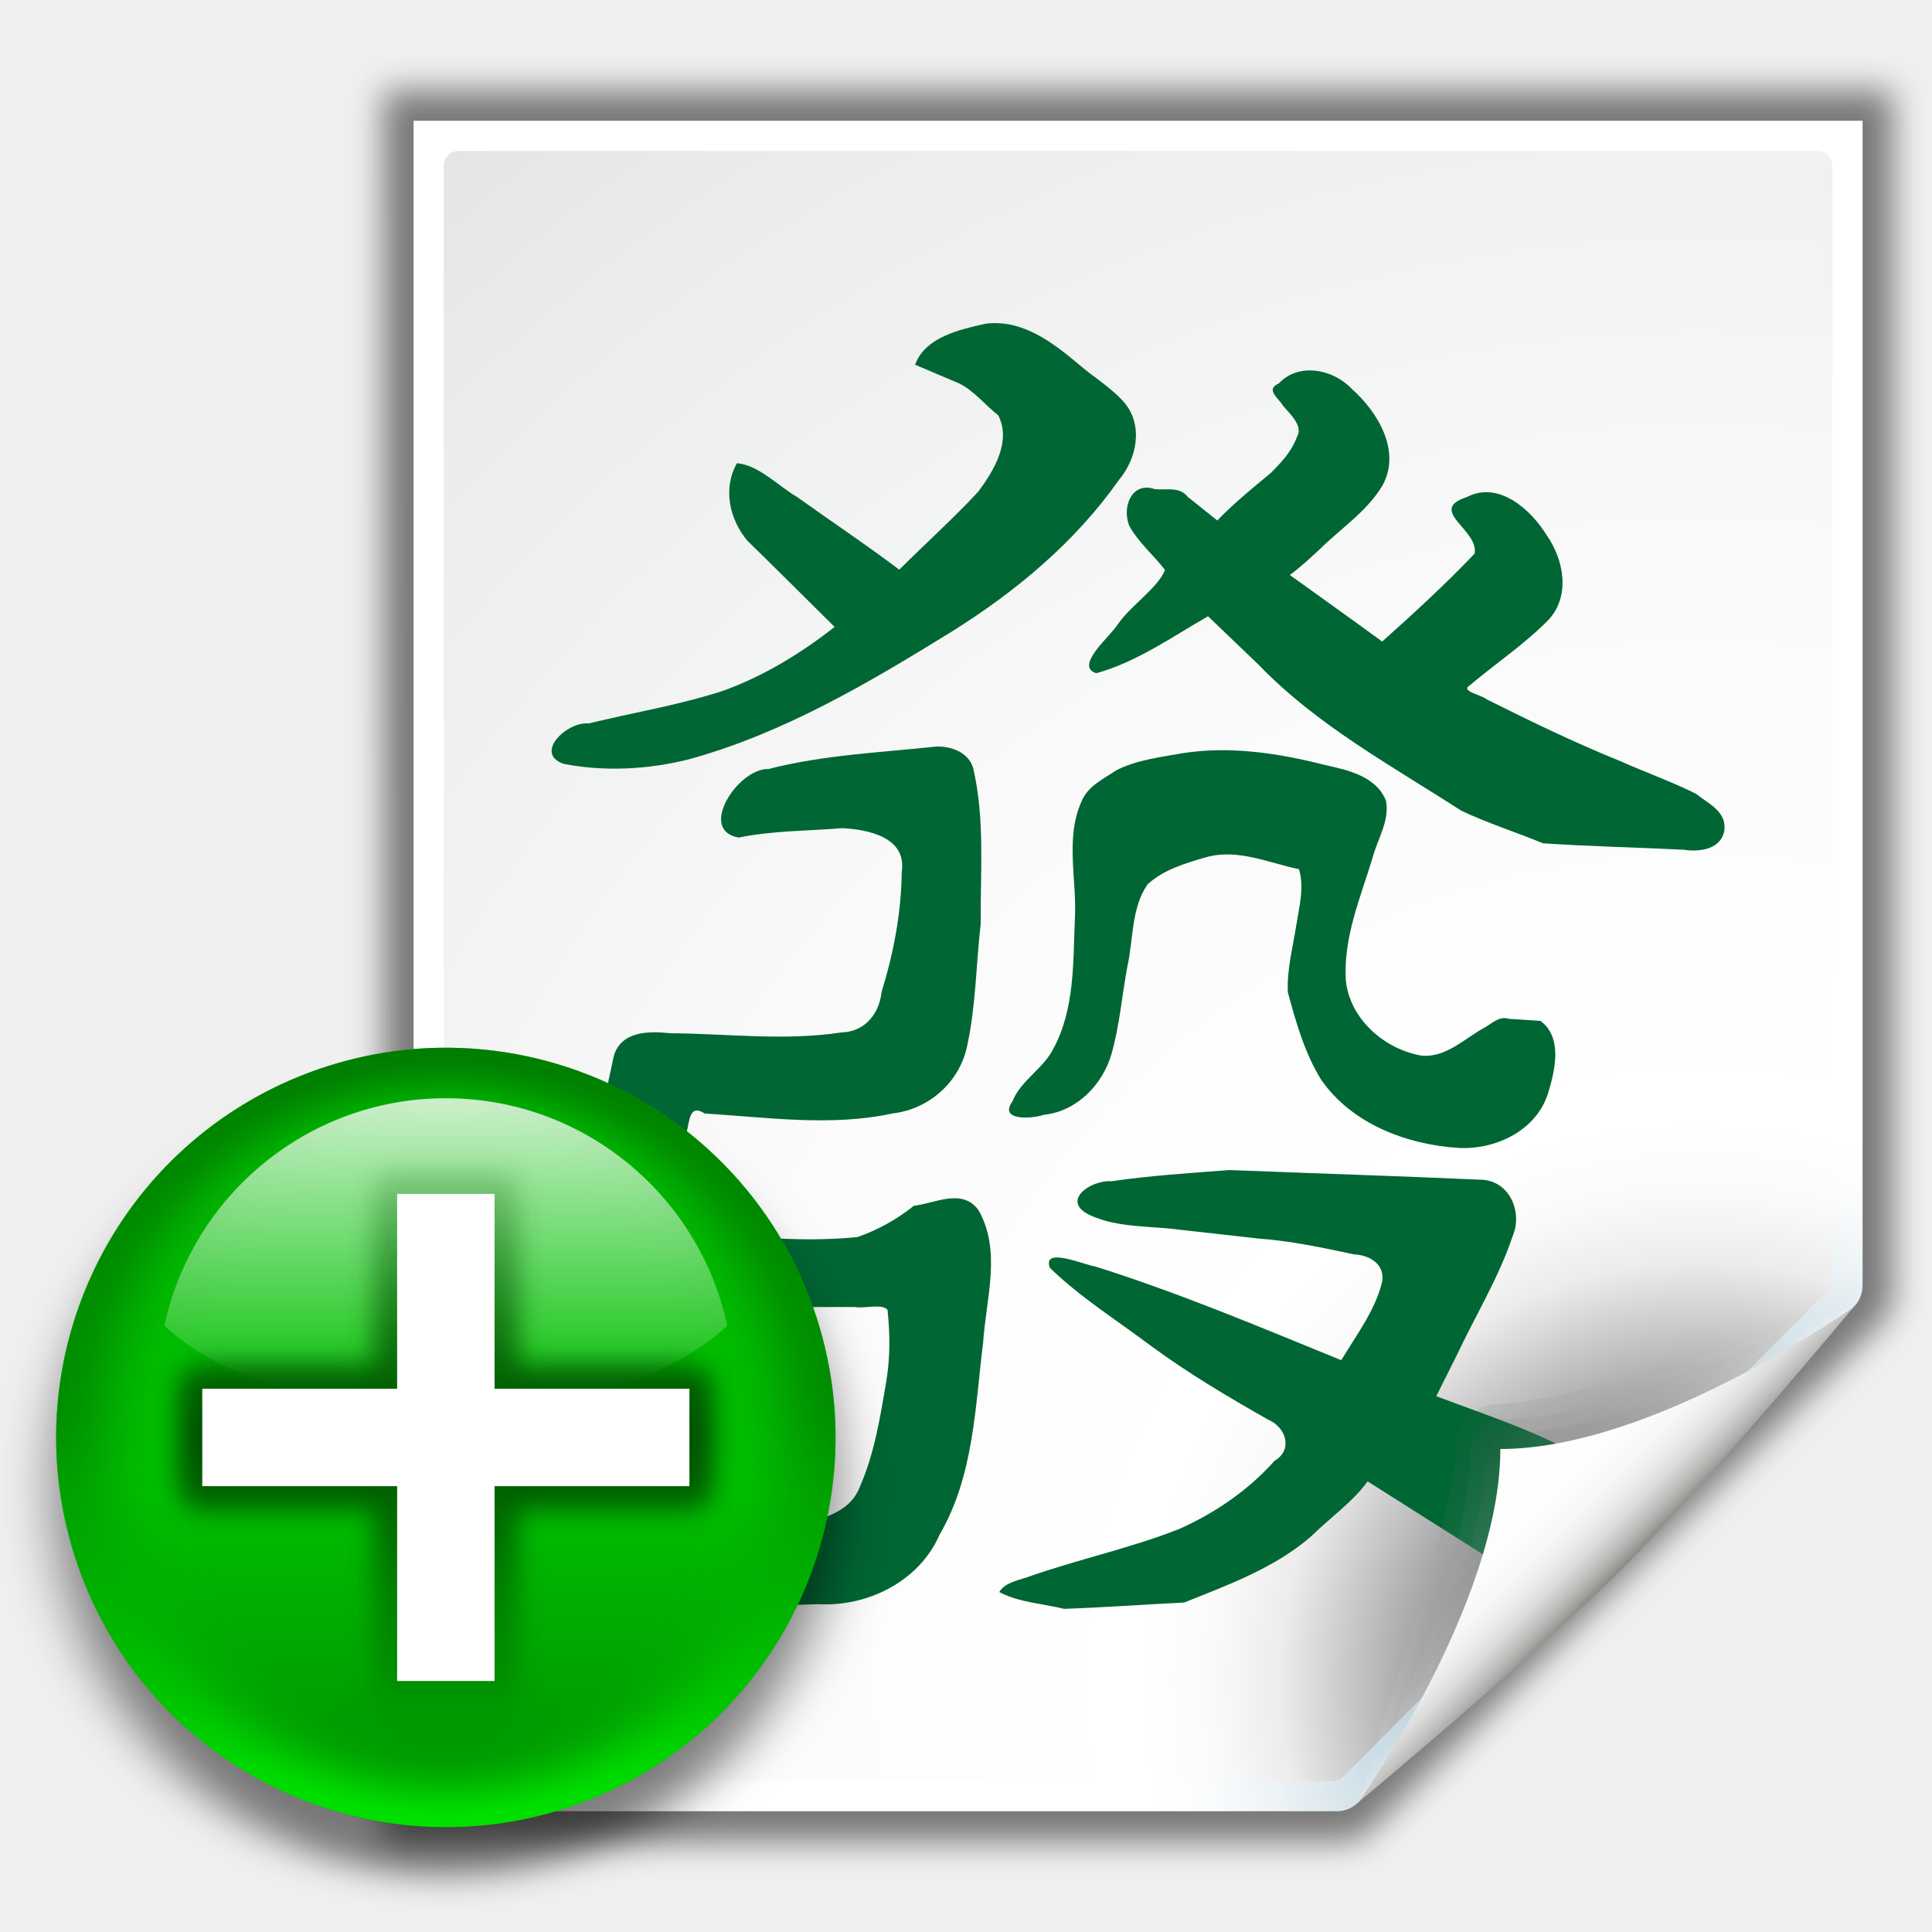
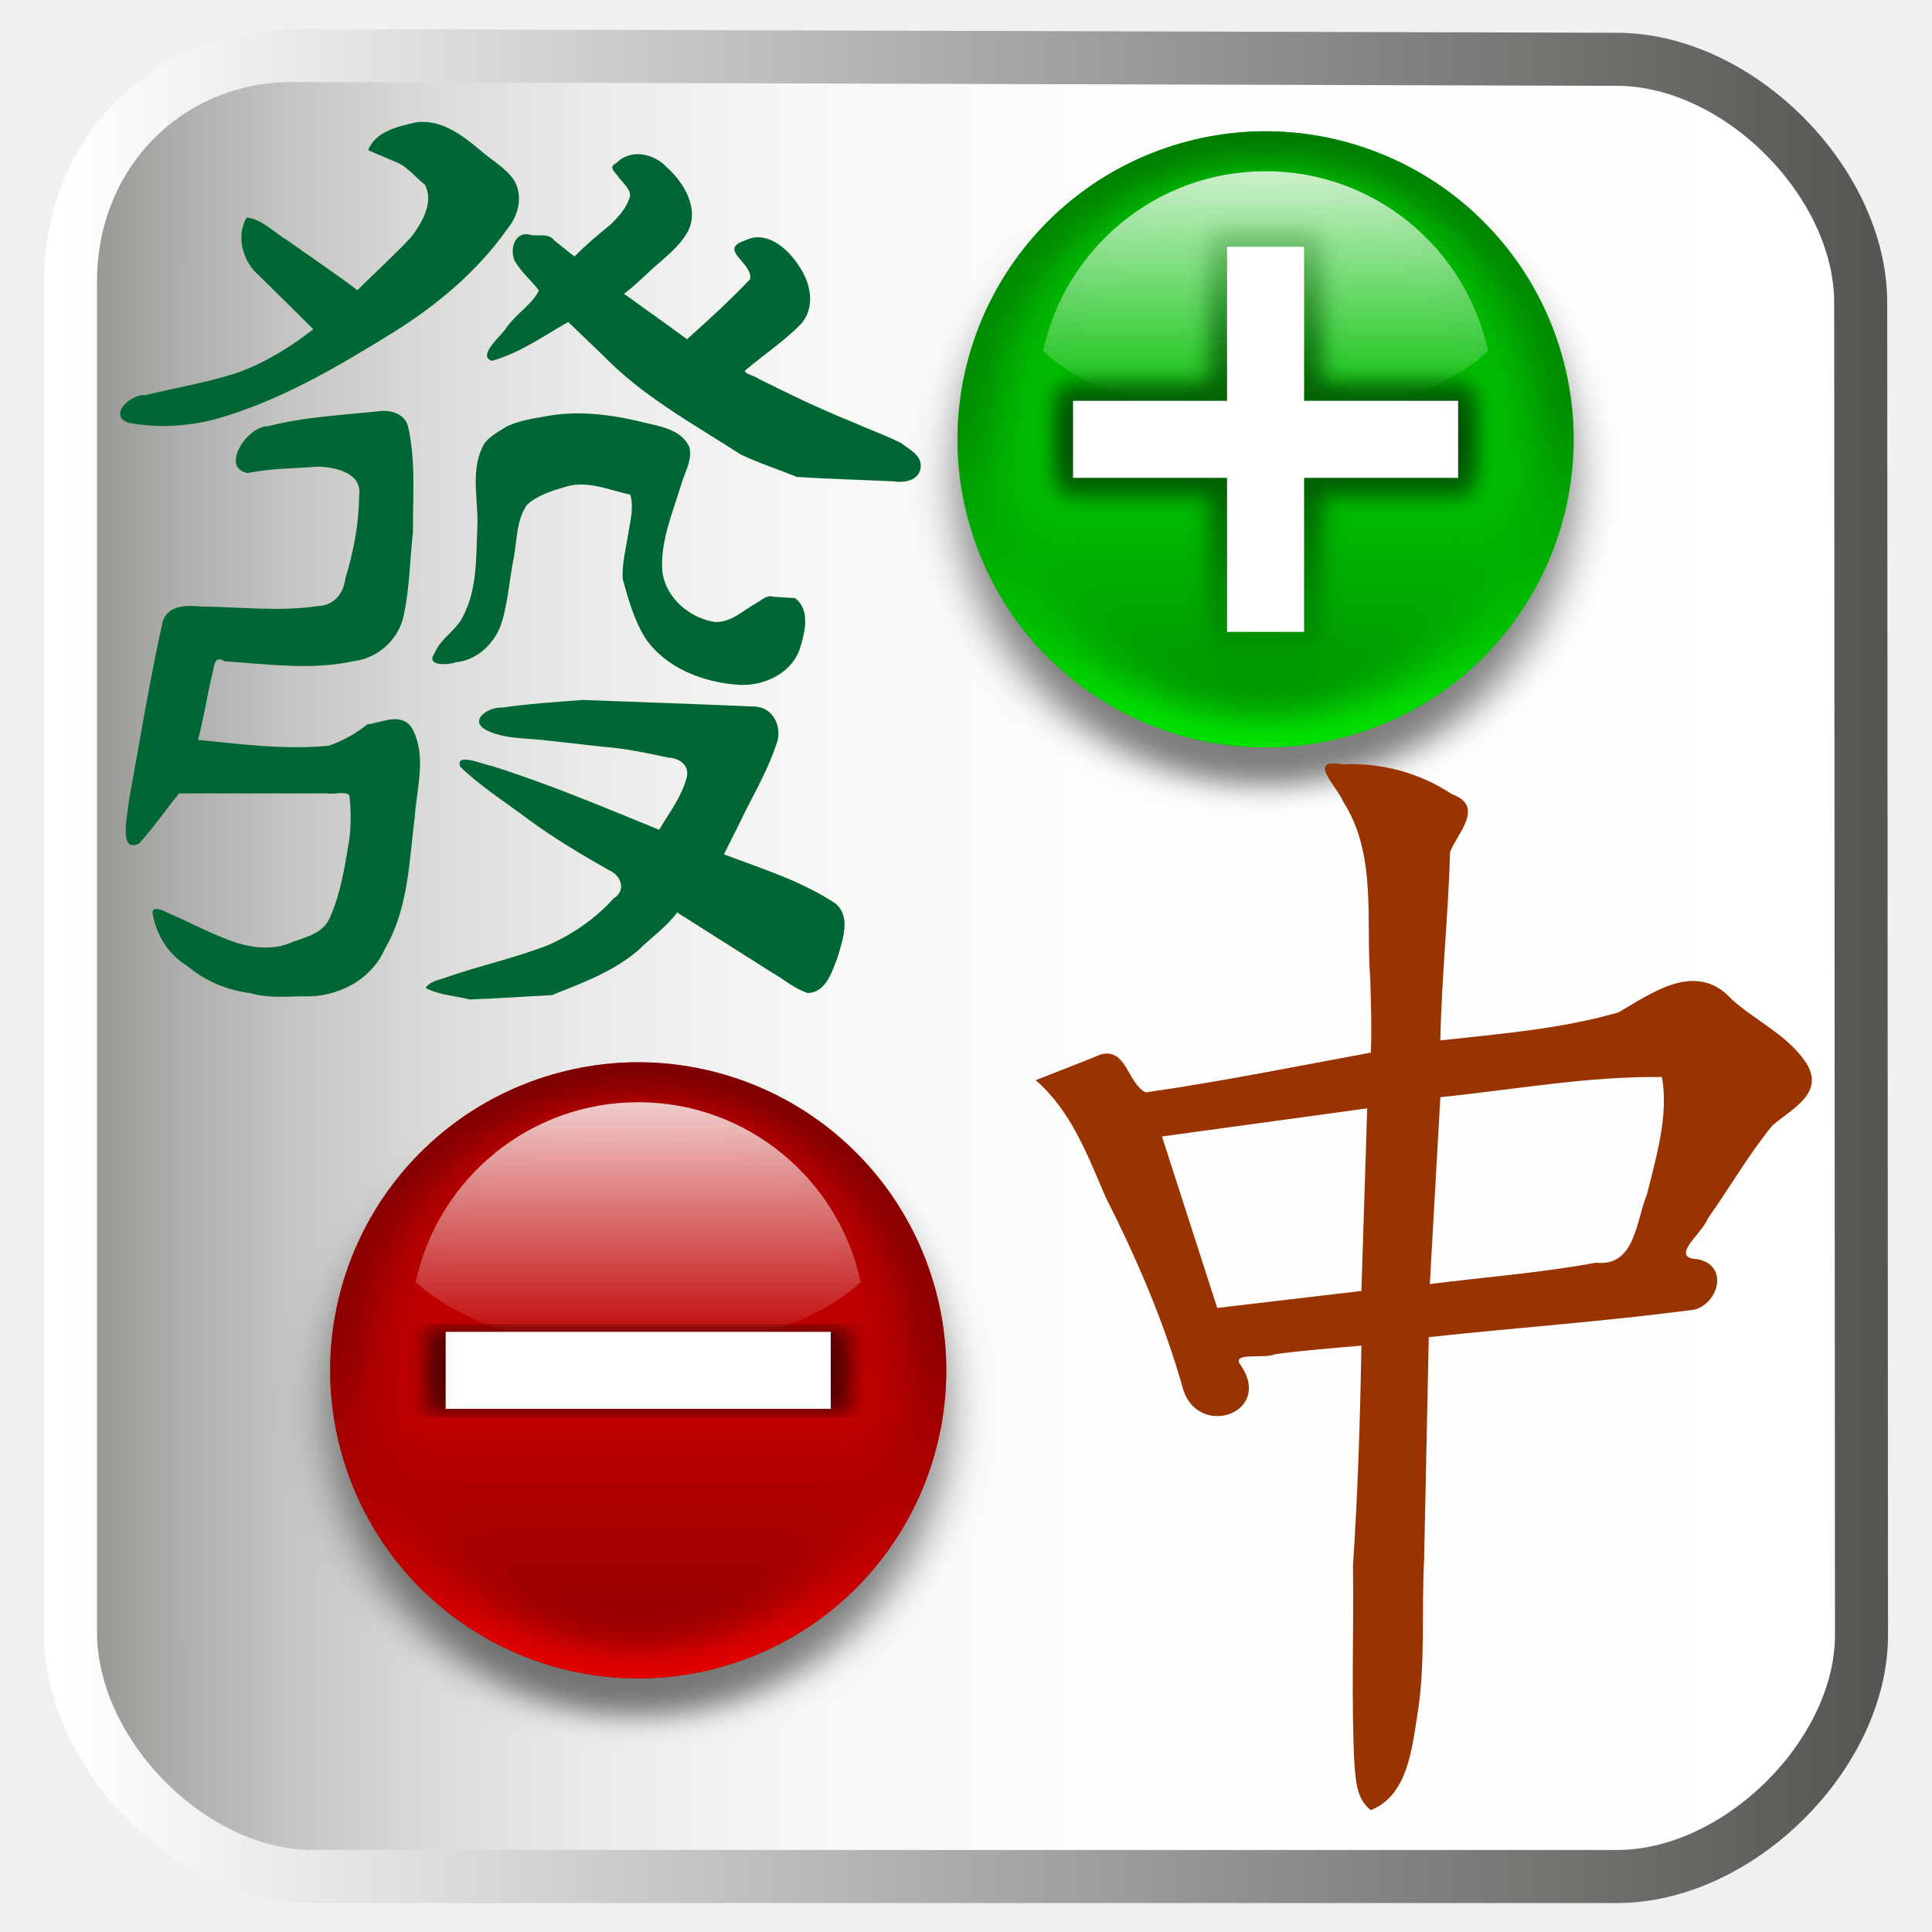
<svg xmlns="http://www.w3.org/2000/svg" xmlns:xlink="http://www.w3.org/1999/xlink" version="1.1" id="Layer_1" width="128" height="128" viewBox="0 0 128 128" overflow="visible" enable-background="new 0 0 128 128" xml:space="preserve">
  <defs id="defs105">
+     <radialGradient gradientUnits="userSpaceOnUse" r="139.559" cy="112.305" cx="102" id="radialGradient6542">
+       <stop id="stop6548" style="stop-color:#ececec;stop-opacity:0.75;" offset="0" />
+       <stop id="stop6550" style="stop-color:#fafafa;stop-opacity:0.75;" offset="0.236" />
+       <stop id="stop6552" style="stop-color:#ffffff;stop-opacity:0.75;" offset="0.272" />
+       <stop id="stop6554" style="stop-color:#fafafa;stop-opacity:0.75;" offset="0.531" />
+       <stop id="stop6556" style="stop-color:#ececec;stop-opacity:0.75;" offset="0.845" />
+       <stop id="stop6558" style="stop-color:#e1e2e3;stop-opacity:0.754;" offset="1" />
+     </radialGradient>
+     <radialGradient gradientUnits="userSpaceOnUse" r="139.559" cy="112.305" cx="102" id="radialGradient6504">
+       <stop id="stop6506" style="stop-color:#535557" offset="0" />
+       <stop id="stop6508" style="stop-color:#898A8C" offset="0.114" />
+       <stop id="stop6510" style="stop-color:#ECECEC" offset="0.203" />
+       <stop id="stop6512" style="stop-color:#FAFAFA" offset="0.236" />
+       <stop id="stop6514" style="stop-color:#FFFFFF" offset="0.272" />
+       <stop id="stop6516" style="stop-color:#FAFAFA" offset="0.531" />
+       <stop id="stop6518" style="stop-color:#EBECEC" offset="0.525" />
+       <stop id="stop6520" style="stop-color:#E1E2E3" offset="1" />
+     </radialGradient>
+     <linearGradient id="linearGradient4749" gradientUnits="userSpaceOnUse" x1="-84.002" y1="-383.997" x2="-12.003" y2="-383.997" gradientTransform="matrix(0,1,-1,0,-39.9985,140.0029)">
+       <stop offset="0" style="stop-color:#8c0000;stop-opacity:1;" id="stop4751" />
+       <stop offset="1" style="stop-color:#bf0000;stop-opacity:1;" id="stop4753" />
+     </linearGradient>
+     <linearGradient id="linearGradient4719" gradientUnits="userSpaceOnUse" x1="-84.002" y1="-383.997" x2="-12.003" y2="-383.997" gradientTransform="matrix(0,1,-1,0,-39.9985,140.0029)">
+       <stop offset="0" style="stop-color:#ffe500;stop-opacity:1;" id="stop4721" />
+       <stop offset="1" style="stop-color:#f5bf00;stop-opacity:0;" id="stop4723" />
+     </linearGradient>
+     <linearGradient id="linearGradient4713" gradientUnits="userSpaceOnUse" x1="-84.002" y1="-383.997" x2="-23.516" y2="-383.998" gradientTransform="matrix(0,1,-1,0,-39.9985,140.0029)">
+       <stop offset="0" style="stop-color:white;stop-opacity:1;" id="stop4715" />
+       <stop offset="1" style="stop-color:white;stop-opacity:0;" id="stop4717" />
+     </linearGradient>
+     <linearGradient id="linearGradient4707">
+       <stop style="stop-color:#ff0000;stop-opacity:1;" offset="0" id="stop4709" />
+       <stop style="stop-color:#650000;stop-opacity:1;" offset="1" id="stop4711" />
+     </linearGradient>
+     <linearGradient id="linearGradient4693">
+       <stop id="stop4695" offset="0" style="stop-color:#4d0000;stop-opacity:0;" />
+       <stop style="stop-color:#4d0000;stop-opacity:1;" offset="0.5" id="stop4697" />
+       <stop id="stop4699" offset="1" style="stop-color:#4d0000;stop-opacity:0;" />
+     </linearGradient>
    <filter id="filter5943">
      <feGaussianBlur stdDeviation="1.04" id="feGaussianBlur5945" />
    </filter>
    <linearGradient id="linearGradient6740">
      <stop style="stop-color:#004d00;stop-opacity:0;" offset="0" id="stop6742" />
      <stop id="stop6748" offset="0.5" style="stop-color:#004d00;stop-opacity:1;" />
      <stop style="stop-color:#004d00;stop-opacity:0;" offset="1" id="stop6744" />
    </linearGradient>
    <linearGradient gradientTransform="matrix(0,1,-1,0,-39.9985,140.0029)" y2="-383.998" x2="-23.516" y1="-383.997" x1="-84.002" gradientUnits="userSpaceOnUse" id="linearGradient3711">
      <stop id="stop3713" style="stop-color:white;stop-opacity:1;" offset="0" />
      <stop id="stop3715" style="stop-color:white;stop-opacity:0;" offset="1" />
    </linearGradient>
    <filter id="filter7317">
      <feGaussianBlur stdDeviation="2.881" id="feGaussianBlur7319" />
    </filter>
    <clipPath clipPathUnits="userSpaceOnUse" id="clipPath5163">
      <circle style="fill:url(#linearGradient5167);fill-opacity:1" r="36" rx="8.001" cx="343.999" cy="92" ry="8.001" id="circle5165" />
    </clipPath>
    <linearGradient id="linearGradient4296">
      <stop id="stop4298" offset="0" style="stop-color:#00ff00;stop-opacity:1" />
      <stop id="stop4300" offset="1" style="stop-color:#006500;stop-opacity:1" />
    </linearGradient>
    <linearGradient xlink:href="#linearGradient4296" id="linearGradient4272" gradientUnits="userSpaceOnUse" x1="328.124" y1="120.812" x2="336.981" y2="87.759" />
    <linearGradient gradientTransform="matrix(0,1,-1,0,-39.9985,140.0029)" y2="-383.997" x2="-12.003" y1="-383.997" x1="-84.002" gradientUnits="userSpaceOnUse" id="linearGradient4770">
      <stop id="stop4772" style="stop-color:#e5ff00;stop-opacity:1" offset="0" />
      <stop id="stop4774" style="stop-color:#bff500;stop-opacity:0;" offset="1" />
    </linearGradient>
    <linearGradient gradientTransform="matrix(0,1,-1,0,-39.9985,140.0029)" y2="-383.997" x2="-12.003" y1="-383.997" x1="-84.002" gradientUnits="userSpaceOnUse" id="linearGradient5958">
      <stop id="stop5960" style="stop-color:#008c00;stop-opacity:1" offset="0" />
      <stop id="stop5962" style="stop-color:#00bf00;stop-opacity:1" offset="1" />
    </linearGradient>
    <filter id="filter4292">
      <feGaussianBlur stdDeviation="2.16" id="feGaussianBlur4294" />
    </filter>
    <linearGradient y2="0" x2="28" y1="57.5" x1="28" gradientUnits="userSpaceOnUse" id="linearGradient18668">
      <stop id="stop18670" style="stop-color:#fffccf;stop-opacity:1;" offset="0" />
      <stop id="stop18672" style="stop-color:white;stop-opacity:0;" offset="1" />
    </linearGradient>
    <linearGradient id="XMLID_2_" gradientUnits="userSpaceOnUse" x1="28" y1="57.5" x2="28" y2="0">
      <stop offset="0" style="stop-color:#FFEA00" id="stop12" />
      <stop offset="1" style="stop-color:#FFCC00" id="stop14" />
    </linearGradient>
    <linearGradient xlink:href="#XMLID_2_" id="linearGradient2299" gradientUnits="userSpaceOnUse" x1="28" y1="57.5" x2="28" y2="0" />
    <radialGradient xlink:href="#linearGradient18668" id="radialGradient3239" gradientUnits="userSpaceOnUse" gradientTransform="matrix(1,0,0,1.29161,-4,-19.57938)" cx="30.01" cy="34.75" fx="30.01" fy="34.75" r="20.781" />
-     <filter id="filter3241">
-       <feGaussianBlur stdDeviation="1.039" id="feGaussianBlur3243" />
-     </filter>
-     <linearGradient xlink:href="#linearGradient5958" id="linearGradient3322" gradientUnits="userSpaceOnUse" gradientTransform="matrix(0,1,-1,0,-39.9985,140.0029)" x1="-86.12" y1="-381.099" x2="-56.358" y2="-373.124" />
-     <radialGradient xlink:href="#linearGradient4770" id="radialGradient3324" gradientUnits="userSpaceOnUse" cx="343.999" cy="92" fx="343.999" fy="92" r="36" />
    <linearGradient xlink:href="#linearGradient4296" id="linearGradient3326" gradientUnits="userSpaceOnUse" x1="328.124" y1="120.812" x2="336.981" y2="87.759" />
-     <linearGradient xlink:href="#linearGradient3711" id="linearGradient3328" gradientUnits="userSpaceOnUse" gradientTransform="matrix(0,0.7388168,-0.7388168,0,-1.522665,63.25568)" x1="-80.003" y1="-131.931" x2="-45.097" y2="-131.931" />
-     <linearGradient xlink:href="#linearGradient6740" id="linearGradient3330" gradientUnits="userSpaceOnUse" gradientTransform="translate(20.00004,-56)" x1="102" y1="118" x2="102" y2="65.933" />
    <radialGradient xlink:href="#XMLID_7_" id="radialGradient3368" gradientUnits="userSpaceOnUse" gradientTransform="translate(2.4e-6,0)" cx="102" cy="112.305" r="139.559" />
    <radialGradient xlink:href="#XMLID_8_" id="radialGradient3370" gradientUnits="userSpaceOnUse" gradientTransform="matrix(0.9787234,0,0,0.9818182,1.361705,1.163636)" cx="102" cy="112.305" r="139.559" />
    <linearGradient xlink:href="#XMLID_9_" id="linearGradient3372" gradientUnits="userSpaceOnUse" x1="94.344" y1="102.345" x2="86.536" y2="94.537" />
    <linearGradient xlink:href="#XMLID_10_" id="linearGradient3374" gradientUnits="userSpaceOnUse" x1="95" y1="103" x2="86.587" y2="94.587" />
    <linearGradient xlink:href="#XMLID_11_" id="linearGradient3376" gradientUnits="userSpaceOnUse" x1="95" y1="103" x2="87.293" y2="95.293" />
    <linearGradient xlink:href="#XMLID_12_" id="linearGradient3378" gradientUnits="userSpaceOnUse" x1="96" y1="104" x2="88" y2="96" />
    <radialGradient xlink:href="#XMLID_7_" id="radialGradient8018" gradientUnits="userSpaceOnUse" gradientTransform="translate(2.4e-6,0)" cx="102" cy="112.305" r="139.559" />
    <radialGradient xlink:href="#XMLID_8_" id="radialGradient8020" gradientUnits="userSpaceOnUse" gradientTransform="matrix(0.9787234,0,0,0.9818182,1.361705,1.163636)" cx="102" cy="112.305" r="139.559" />
    <linearGradient xlink:href="#XMLID_9_" id="linearGradient8022" gradientUnits="userSpaceOnUse" x1="94.344" y1="102.345" x2="86.536" y2="94.537" />
    <linearGradient xlink:href="#XMLID_10_" id="linearGradient8024" gradientUnits="userSpaceOnUse" x1="95" y1="103" x2="86.587" y2="94.587" />
    <linearGradient xlink:href="#XMLID_11_" id="linearGradient8026" gradientUnits="userSpaceOnUse" x1="95" y1="103" x2="87.293" y2="95.293" />
    <linearGradient xlink:href="#XMLID_12_" id="linearGradient8028" gradientUnits="userSpaceOnUse" x1="96" y1="104" x2="88" y2="96" />
    <radialGradient xlink:href="#XMLID_8_" id="radialGradient8036" gradientUnits="userSpaceOnUse" gradientTransform="matrix(0.9787234,0,0,0.9818182,1.361702,1.163741)" cx="102" cy="112.305" r="139.559" />
    <radialGradient xlink:href="#XMLID_7_" id="radialGradient8039" gradientUnits="userSpaceOnUse" gradientTransform="translate(0,1.047e-4)" cx="102" cy="112.305" r="139.559" />
-     <radialGradient xlink:href="#XMLID_7_" id="radialGradient8060" gradientUnits="userSpaceOnUse" gradientTransform="translate(0,1.047e-4)" cx="102" cy="112.305" r="139.559" />
-     <radialGradient xlink:href="#XMLID_8_" id="radialGradient8062" gradientUnits="userSpaceOnUse" gradientTransform="matrix(0.9787234,0,0,0.9818182,1.361702,1.163741)" cx="102" cy="112.305" r="139.559" />
-     <linearGradient xlink:href="#XMLID_9_" id="linearGradient8064" gradientUnits="userSpaceOnUse" x1="94.344" y1="102.345" x2="86.536" y2="94.537" />
-     <linearGradient xlink:href="#XMLID_10_" id="linearGradient8066" gradientUnits="userSpaceOnUse" x1="95" y1="103" x2="86.587" y2="94.587" />
-     <linearGradient xlink:href="#XMLID_11_" id="linearGradient8068" gradientUnits="userSpaceOnUse" x1="95" y1="103" x2="87.293" y2="95.293" />
-     <linearGradient xlink:href="#XMLID_12_" id="linearGradient8070" gradientUnits="userSpaceOnUse" x1="96" y1="104" x2="88" y2="96" />
+     <linearGradient xlink:href="#linearGradient4296" id="linearGradient3764" gradientUnits="userSpaceOnUse" x1="328.124" y1="120.812" x2="336.981" y2="87.759" />
+     <linearGradient id="linearGradient6740-8">
+       <stop style="stop-color:#004d00;stop-opacity:0;" offset="0" id="stop6742-7" />
+       <stop id="stop6748-5" offset="0.5" style="stop-color:#004d00;stop-opacity:1;" />
+       <stop style="stop-color:#004d00;stop-opacity:0;" offset="1" id="stop6744-1" />
+     </linearGradient>
+     <filter color-interpolation-filters="sRGB" id="filter5943-9">
+       <feGaussianBlur stdDeviation="1.04" id="feGaussianBlur5945-3" />
+     </filter>
+     <linearGradient gradientTransform="matrix(0,1,-1,0,-39.9985,140.0029)" y2="-383.998" x2="-23.516" y1="-383.997" x1="-84.002" gradientUnits="userSpaceOnUse" id="linearGradient3711-1">
+       <stop id="stop3713-3" style="stop-color:white;stop-opacity:1;" offset="0" />
+       <stop id="stop3715-2" style="stop-color:white;stop-opacity:0;" offset="1" />
+     </linearGradient>
+     <linearGradient xlink:href="#linearGradient4707" id="linearGradient3764-0" gradientUnits="userSpaceOnUse" x1="328.124" y1="120.812" x2="336.981" y2="87.759" />
+     <linearGradient id="linearGradient4296-5">
+       <stop id="stop4298-7" offset="0" style="stop-color:#00ff00;stop-opacity:1" />
+       <stop id="stop4300-2" offset="1" style="stop-color:#006500;stop-opacity:1" />
+     </linearGradient>
+     <clipPath clipPathUnits="userSpaceOnUse" id="clipPath5163-7">
+       <circle style="fill:url(#linearGradient5167);fill-opacity:1" r="36" rx="8.001" cx="343.999" cy="92" ry="8.001" id="circle5165-8" />
+     </clipPath>
+     <filter color-interpolation-filters="sRGB" id="filter7317-4">
+       <feGaussianBlur stdDeviation="2.881" id="feGaussianBlur7319-5" />
+     </filter>
+     <linearGradient gradientTransform="matrix(0,1,-1,0,-39.9985,140.0029)" y2="-383.997" x2="-12.003" y1="-383.997" x1="-84.002" gradientUnits="userSpaceOnUse" id="linearGradient4770-4">
+       <stop id="stop4772-4" style="stop-color:#e5ff00;stop-opacity:1" offset="0" />
+       <stop id="stop4774-4" style="stop-color:#bff500;stop-opacity:0;" offset="1" />
+     </linearGradient>
+     <linearGradient xlink:href="#linearGradient5958-8" id="linearGradient3760-2" gradientUnits="userSpaceOnUse" gradientTransform="matrix(0,1,-1,0,-39.9985,140.0029)" x1="-86.12" y1="-381.099" x2="-56.358" y2="-373.124" />
+     <linearGradient gradientTransform="matrix(0,1,-1,0,-39.9985,140.0029)" y2="-383.997" x2="-12.003" y1="-383.997" x1="-84.002" gradientUnits="userSpaceOnUse" id="linearGradient5958-8">
+       <stop id="stop5960-5" style="stop-color:#008c00;stop-opacity:1" offset="0" />
+       <stop id="stop5962-8" style="stop-color:#00bf00;stop-opacity:1" offset="1" />
+     </linearGradient>
+     <linearGradient xlink:href="#linearGradient4707" id="linearGradient4735" gradientUnits="userSpaceOnUse" x1="328.124" y1="120.812" x2="336.981" y2="87.759" />
+     <linearGradient xlink:href="#linearGradient4707" id="linearGradient4745" gradientUnits="userSpaceOnUse" x1="328.124" y1="120.812" x2="336.981" y2="87.759" />
+     <linearGradient xlink:href="#linearGradient4707" id="linearGradient4768" gradientUnits="userSpaceOnUse" x1="328.124" y1="120.812" x2="336.981" y2="87.759" />
+     <linearGradient xlink:href="#linearGradient4296" id="linearGradient4789" gradientUnits="userSpaceOnUse" x1="328.124" y1="120.812" x2="336.981" y2="87.759" />
+     <filter color-interpolation-filters="sRGB" id="filter4292-7">
+       <feGaussianBlur stdDeviation="2.16" id="feGaussianBlur4294-6" />
+     </filter>
+     <linearGradient xlink:href="#linearGradient4296" id="linearGradient4843" gradientUnits="userSpaceOnUse" x1="328.124" y1="120.812" x2="336.981" y2="87.759" />
+     <linearGradient xlink:href="#linearGradient4707" id="linearGradient4864" gradientUnits="userSpaceOnUse" x1="328.124" y1="120.812" x2="336.981" y2="87.759" />
+     <linearGradient xlink:href="#linearGradient4296" id="linearGradient4906" gradientUnits="userSpaceOnUse" x1="328.124" y1="120.812" x2="336.981" y2="87.759" />
+     <linearGradient xlink:href="#linearGradient4707" id="linearGradient4916" gradientUnits="userSpaceOnUse" x1="328.124" y1="120.812" x2="336.981" y2="87.759" />
+     <linearGradient xlink:href="#linearGradient4707" id="linearGradient4976" gradientUnits="userSpaceOnUse" x1="328.124" y1="120.812" x2="336.981" y2="87.759" />
+     <linearGradient xlink:href="#linearGradient4296" id="linearGradient4986" gradientUnits="userSpaceOnUse" x1="328.124" y1="120.812" x2="336.981" y2="87.759" />
+     <linearGradient xlink:href="#linearGradient5958" id="linearGradient5024" gradientUnits="userSpaceOnUse" gradientTransform="matrix(0,1,-1,0,-39.9985,140.0029)" x1="-86.12" y1="-381.099" x2="-56.358" y2="-373.124" />
+     <radialGradient xlink:href="#linearGradient4770" id="radialGradient5026" gradientUnits="userSpaceOnUse" cx="343.999" cy="92" fx="343.999" fy="92" r="36" />
+     <linearGradient xlink:href="#linearGradient4296" id="linearGradient5028" gradientUnits="userSpaceOnUse" x1="328.124" y1="120.812" x2="336.981" y2="87.759" />
+     <linearGradient xlink:href="#linearGradient3711" id="linearGradient5030" gradientUnits="userSpaceOnUse" gradientTransform="matrix(0,0.5961151,-0.5961151,0,-14.68624,85.99126)" x1="-80.003" y1="-131.931" x2="-45.097" y2="-131.931" />
+     <linearGradient xlink:href="#linearGradient6740" id="linearGradient5032" gradientUnits="userSpaceOnUse" gradientTransform="translate(20.00004,-56)" x1="102" y1="118" x2="102" y2="65.933" />
+     <linearGradient xlink:href="#linearGradient4749" id="linearGradient5034" gradientUnits="userSpaceOnUse" gradientTransform="matrix(0,1,-1,0,-39.9985,140.0029)" x1="-86.12" y1="-381.099" x2="-56.358" y2="-373.124" />
+     <radialGradient xlink:href="#linearGradient4719" id="radialGradient5036" gradientUnits="userSpaceOnUse" cx="343.999" cy="92" fx="343.999" fy="92" r="36" />
+     <linearGradient xlink:href="#linearGradient4707" id="linearGradient5038" gradientUnits="userSpaceOnUse" x1="328.124" y1="120.812" x2="336.981" y2="87.759" />
+     <linearGradient xlink:href="#linearGradient4713" id="linearGradient5040" gradientUnits="userSpaceOnUse" gradientTransform="matrix(0,0.5961151,-0.5961151,0,-14.68628,89.21868)" x1="-80.003" y1="-131.931" x2="-45.097" y2="-131.931" />
+     <linearGradient xlink:href="#linearGradient4693" id="linearGradient5042" gradientUnits="userSpaceOnUse" gradientTransform="translate(20.00004,-56)" x1="102" y1="118" x2="102" y2="65.933" />
+     <linearGradient xlink:href="#XMLID_9_" id="linearGradient6560" x1="4.755" y1="64" x2="123.245" y2="64" gradientUnits="userSpaceOnUse" gradientTransform="matrix(1.00812,0,0,1.00812,-0.5196422,-0.5196339)" />
+     <linearGradient xlink:href="#XMLID_12_" id="linearGradient6562" x1="2.913" y1="64" x2="125.087" y2="64" gradientUnits="userSpaceOnUse" />
  </defs>
  <radialGradient id="XMLID_7_" cx="102" cy="112.305" r="139.559" gradientUnits="userSpaceOnUse">
    <stop offset="0" style="stop-color:#00537D" id="stop16" />
    <stop offset="0.015" style="stop-color:#186389" id="stop18" />
    <stop offset="0.056" style="stop-color:#558CA8" id="stop20" />
    <stop offset="0.096" style="stop-color:#89AFC3" id="stop22" />
    <stop offset="0.136" style="stop-color:#B3CCD8" id="stop24" />
    <stop offset="0.174" style="stop-color:#D4E2E9" id="stop26" />
    <stop offset="0.21" style="stop-color:#ECF2F5" id="stop28" />
    <stop offset="0.243" style="stop-color:#FAFCFD" id="stop30" />
    <stop offset="0.272" style="stop-color:#FFFFFF" id="stop32" />
  </radialGradient>
  <radialGradient id="XMLID_8_" cx="102" cy="112.305" r="139.559" gradientUnits="userSpaceOnUse">
    <stop offset="0" style="stop-color:#535557" id="stop37" />
    <stop offset="0.114" style="stop-color:#898A8C" id="stop41" />
    <stop offset="0.203" style="stop-color:#ECECEC" id="stop47" />
    <stop offset="0.236" style="stop-color:#FAFAFA" id="stop49" />
    <stop offset="0.272" style="stop-color:#FFFFFF" id="stop51" />
    <stop offset="0.531" style="stop-color:#FAFAFA" id="stop53" />
    <stop offset="0.845" style="stop-color:#EBECEC" id="stop55" />
    <stop offset="1" style="stop-color:#E1E2E3" id="stop57" />
  </radialGradient>
  <linearGradient id="XMLID_9_" gradientUnits="userSpaceOnUse" x1="94.344" y1="102.345" x2="86.536" y2="94.537">
    <stop offset="0" style="stop-color:#FFFFFF" id="stop62" />
    <stop offset="1" style="stop-color:#555753" id="stop64" />
  </linearGradient>
  <linearGradient id="XMLID_10_" gradientUnits="userSpaceOnUse" x1="95" y1="103" x2="86.587" y2="94.587">
    <stop offset="0" style="stop-color:#FFFFFF" id="stop69" />
    <stop offset="1" style="stop-color:#555753" id="stop71" />
  </linearGradient>
  <linearGradient id="XMLID_11_" gradientUnits="userSpaceOnUse" x1="95" y1="103" x2="87.293" y2="95.293">
    <stop offset="0" style="stop-color:#FFFFFF" id="stop76" />
    <stop offset="1" style="stop-color:#393B38" id="stop78" />
  </linearGradient>
  <linearGradient id="XMLID_12_" gradientUnits="userSpaceOnUse" x1="96" y1="104" x2="88" y2="96">
    <stop offset="0" style="stop-color:#888A85" id="stop83" />
    <stop offset="0.007" style="stop-color:#8C8E89" id="stop85" />
    <stop offset="0.067" style="stop-color:#ABACA9" id="stop87" />
    <stop offset="0.135" style="stop-color:#C5C6C4" id="stop89" />
    <stop offset="0.211" style="stop-color:#DBDBDA" id="stop91" />
    <stop offset="0.301" style="stop-color:#EBEBEB" id="stop93" />
    <stop offset="0.412" style="stop-color:#F7F7F6" id="stop95" />
    <stop offset="0.568" style="stop-color:#FDFDFD" id="stop97" />
    <stop offset="1" style="stop-color:#FFFFFF" id="stop99" />
  </linearGradient>
-   <g id="g8042" transform="translate(11.40137,0)">
-     <path transform="matrix(1.041667,0,0,1.035714,-9.958336,-3.321429)" style="opacity:0.5;fill:#000000;fill-opacity:1;filter:url(#filter3241)" d="m 23,9 0.041,112 61.131,0 c 0.53,0 1.039,-0.211 1.414,-0.586 L 118.414,87.586 C 118.789,87.211 119,86.702 119,86.172 L 119,9 23,9 z" id="path6594" />
-     <path id="path34" d="m 16,8 0,112 61.172,0 c 0.53,0 1.039,-0.211 1.414,-0.586 l 32.828,-32.828 c 0.375,-0.375 0.586,-0.884 0.586,-1.414 l 0,-77.172 -96,0 z" style="fill:url(#radialGradient8060)" />
-     <path id="path59" d="M 18.979,10 C 18.439,10 18,10.441 18,10.982 l 0,106.036 c 0,0.542 0.439,0.982 0.979,0.982 l 57.913,0 c 0.257,0 0.51,-0.104 0.692,-0.288 L 109.713,85.481 C 109.896,85.298 110,85.045 110,84.787 l 0,-73.805 c 0,-0.541 -0.438,-0.982 -0.979,-0.982 l -90.043,0 z" style="fill:url(#radialGradient8062);fill-opacity:1" />
-     <g id="DRAGON_2" style="display:inline" transform="matrix(1.533566,0,0,1.533566,-94.75973,-728.0715)">
+   <path style="fill:url(#linearGradient6562);fill-opacity:1.0;stroke:url(#linearGradient6560);stroke-width:3.515;stroke-linecap:butt;stroke-linejoin:miter;stroke-miterlimit:4;stroke-opacity:1;stroke-dasharray:none" d="m 20.734,124.325 86.383,0 c 8.132,0 16.212,-8.158 16.212,-15.993 l -0.053,-88.273 c 0,-7.988 -8.099,-16.13 -16.159,-16.13 L 19.396,3.675 c -8.379,0 -14.725,6.556 -14.725,14.943 l 1.01e-5,89.525 c 0,8.056 7.978,16.182 16.063,16.182 z" id="path6522" />
+   <g id="g4992" transform="matrix(0.9646401,0,0,0.9646401,4.099936,0.3094453)">
+     <g id="DRAGON_2" style="display:inline" transform="matrix(1.085126,0,0,1.085126,-80.84258,-522.2695)">
      <g id="g4124" transform="translate(-35.36446,48.66417)">
        <path id="path4111" d="m 145.157,443.632 c -0.189,-0.334 -0.786,-0.71 -0.203,-0.964 0.88,-0.938 2.369,-0.627 3.179,0.238 1.117,0.996 2.13,2.679 1.314,4.158 -0.671,1.132 -1.814,1.861 -2.733,2.779 -0.413,0.376 -0.82,0.76 -1.271,1.091 1.329,0.96 2.668,1.905 3.99,2.875 1.369,-1.224 2.723,-2.464 3.99,-3.795 0.211,-1.025 -2.075,-1.877 -0.335,-2.447 1.386,-0.715 2.77,0.539 3.46,1.659 0.735,1.058 1.022,2.605 0.079,3.637 -1.041,1.061 -2.293,1.894 -3.429,2.853 -0.381,0.238 0.534,0.4 0.739,0.585 1.921,0.96 3.853,1.897 5.846,2.7 1.063,0.476 2.175,0.867 3.212,1.388 0.522,0.422 1.307,0.746 1.224,1.558 -0.131,0.846 -1.071,0.962 -1.761,0.855 -2.024,-0.1 -4.061,-0.141 -6.078,-0.278 -1.171,-0.481 -2.39,-0.867 -3.531,-1.408 -3.025,-1.951 -6.246,-3.696 -8.764,-6.314 -0.725,-0.695 -1.451,-1.39 -2.176,-2.085 -1.563,0.896 -3.077,1.975 -4.829,2.461 -0.973,-0.311 0.64,-1.622 0.94,-2.125 0.56,-0.809 1.725,-1.562 2.032,-2.337 -0.499,-0.646 -1.156,-1.195 -1.546,-1.908 -0.329,-0.829 0.12,-1.921 1.095,-1.585 0.497,0.056 1.082,-0.125 1.431,0.334 0.425,0.34 0.851,0.681 1.276,1.021 0.72,-0.744 1.523,-1.398 2.317,-2.056 0.459,-0.463 0.906,-0.934 1.128,-1.56 0.283,-0.473 -0.322,-1.003 -0.595,-1.329 z" style="fill:#006633" />
        <path id="path4109" d="m 121.559,446.104 c 0.948,0.083 1.776,0.983 2.617,1.474 1.462,1.046 2.96,2.042 4.394,3.126 1.133,-1.133 2.333,-2.203 3.42,-3.379 0.67,-0.905 1.435,-2.168 0.855,-3.291 -0.563,-0.439 -1.025,-1.038 -1.659,-1.364 -0.644,-0.274 -1.288,-0.547 -1.932,-0.821 0.434,-1.196 1.94,-1.525 3.053,-1.772 1.582,-0.195 2.887,0.806 4.021,1.759 0.651,0.566 1.421,1.013 1.983,1.669 0.808,0.986 0.522,2.404 -0.249,3.319 -1.889,2.687 -4.447,4.818 -7.216,6.55 -3.591,2.217 -7.295,4.413 -11.398,5.531 -1.75,0.434 -3.612,0.531 -5.384,0.187 -1.304,-0.469 0.182,-1.846 1.084,-1.744 1.939,-0.474 3.921,-0.794 5.82,-1.415 1.747,-0.632 3.351,-1.612 4.809,-2.756 -1.256,-1.244 -2.514,-2.499 -3.774,-3.73 -0.77,-0.925 -1.065,-2.254 -0.444,-3.342 z" style="fill:#006633" />
        <path id="path4107" d="m 131.762,459.272 c 0.515,2.2 0.308,4.481 0.327,6.72 -0.201,1.741 -0.205,3.512 -0.574,5.227 -0.302,1.585 -1.631,2.792 -3.229,2.975 -2.679,0.58 -5.421,0.167 -8.119,0.005 -0.676,-0.435 -0.65,0.33 -0.787,0.816 -0.328,1.378 -0.532,2.782 -0.9,4.151 2.749,0.275 5.527,0.646 8.285,0.37 0.887,-0.312 1.698,-0.76 2.431,-1.348 0.922,-0.111 2.084,-0.773 2.788,0.171 1.015,1.759 0.338,3.82 0.211,5.713 -0.35,2.827 -0.407,5.799 -1.887,8.329 -0.868,1.999 -3.097,3.113 -5.221,2.995 -1.097,0.024 -2.2,0.118 -3.269,-0.193 -1.481,-0.183 -2.884,-0.768 -4.028,-1.733 -1.146,-0.68 -1.919,-1.911 -2.16,-3.201 -0.188,-0.715 0.702,-0.284 1.04,-0.108 1.414,0.611 2.78,1.364 4.241,1.846 1.173,0.363 2.457,0.473 3.594,-0.067 0.922,-0.309 1.977,-0.586 2.36,-1.611 0.625,-1.417 0.875,-2.973 1.133,-4.494 0.184,-1.046 0.176,-2.098 0.065,-3.152 -0.239,-0.291 -0.984,-0.044 -1.419,-0.126 -3.121,0 -6.241,0 -9.362,0 -0.853,1.049 -1.627,2.171 -2.533,3.171 -1.362,0.661 -0.681,-1.959 -0.645,-2.678 0.688,-3.789 1.309,-7.601 2.138,-11.357 0.331,-1.061 1.514,-1.06 2.419,-0.963 2.467,0.016 4.951,0.34 7.404,-0.033 1.02,-0.024 1.642,-0.81 1.742,-1.75 0.52,-1.688 0.852,-3.431 0.872,-5.201 0.218,-1.481 -1.456,-1.824 -2.583,-1.874 -1.489,0.122 -2.996,0.103 -4.459,0.405 -1.798,-0.3 -0.03,-2.999 1.279,-2.961 2.369,-0.609 4.828,-0.711 7.251,-0.971 0.645,-0.021 1.39,0.246 1.593,0.923 z" style="fill:#006633" />
        <path id="path4105" d="m 137.918,459.387 c 0.88,-0.462 1.908,-0.577 2.88,-0.753 2.075,-0.325 4.17,-0.002 6.183,0.513 0.99,0.214 2.201,0.495 2.615,1.536 0.17,0.869 -0.369,1.659 -0.581,2.478 -0.527,1.726 -1.28,3.481 -1.148,5.32 0.183,1.662 1.7,2.965 3.294,3.221 1.064,0.075 1.843,-0.759 2.718,-1.228 0.326,-0.193 0.625,-0.497 1.033,-0.365 0.453,0.029 0.906,0.059 1.359,0.088 0.955,0.713 0.638,2.086 0.347,3.067 -0.483,1.655 -2.27,2.513 -3.9,2.42 -2.232,-0.142 -4.602,-1.042 -5.916,-2.938 -0.716,-1.15 -1.092,-2.483 -1.444,-3.781 -0.049,-0.975 0.218,-1.944 0.364,-2.907 0.127,-0.792 0.354,-1.626 0.117,-2.415 -1.318,-0.273 -2.641,-0.897 -4.005,-0.519 -0.888,0.257 -1.862,0.544 -2.541,1.179 -0.71,1.041 -0.602,2.355 -0.868,3.542 -0.237,1.261 -0.334,2.553 -0.688,3.787 -0.387,1.334 -1.506,2.48 -2.929,2.623 -0.492,0.173 -1.955,0.275 -1.353,-0.574 0.368,-0.92 1.34,-1.412 1.779,-2.294 0.915,-1.698 0.845,-3.697 0.922,-5.569 0.102,-1.701 -0.439,-3.507 0.297,-5.122 0.275,-0.646 0.916,-0.939 1.463,-1.305 z" style="fill:#006633" />
        <path id="path4103" d="m 140.711,479.224 c -1.281,-0.18 -2.635,-0.077 -3.84,-0.606 -1.392,-0.602 -0.053,-1.562 0.873,-1.493 1.686,-0.249 3.394,-0.352 5.092,-0.484 3.601,0.142 7.203,0.254 10.803,0.415 1.274,-0.009 1.891,1.381 1.424,2.459 -0.601,1.786 -1.597,3.405 -2.397,5.105 -0.299,0.597 -0.598,1.194 -0.897,1.791 2.395,0.91 4.897,1.68 7.048,3.107 1.009,0.815 0.467,2.296 0.169,3.339 -0.352,0.914 -0.739,2.305 -1.914,2.333 -0.837,-0.258 -1.513,-0.88 -2.276,-1.305 -1.997,-1.265 -3.994,-2.529 -5.991,-3.794 -0.668,0.916 -1.624,1.567 -2.424,2.361 -1.573,1.373 -3.586,2.106 -5.499,2.871 -1.731,0.086 -3.465,0.216 -5.194,0.275 -0.934,-0.231 -1.935,-0.274 -2.797,-0.724 0.219,-0.387 0.756,-0.495 1.175,-0.632 2.167,-0.77 4.433,-1.245 6.574,-2.084 1.567,-0.694 3.005,-1.679 4.148,-2.96 0.793,-0.462 0.505,-1.446 -0.29,-1.778 -1.732,-0.982 -3.447,-2.001 -5.054,-3.182 -1.467,-1.103 -3.043,-2.09 -4.364,-3.369 -0.36,-0.943 1.498,-0.124 1.973,-0.057 3.613,1.139 7.108,2.615 10.613,4.045 0.65,-1.09 1.463,-2.142 1.767,-3.393 0.121,-0.769 -0.561,-1.155 -1.216,-1.179 -1.365,-0.294 -2.73,-0.582 -4.125,-0.684 -1.127,-0.126 -2.254,-0.253 -3.38,-0.379 z" style="fill:#006633" />
      </g>
      <use style="display:inline" x="0" y="0" xlink:href="#facesize" transform="translate(52.00034,355.9996)" id="use8906" width="774" height="1060" />
    </g>
-     <g transform="translate(0,1.047e-4)" id="g1973">
-       <path d="M 111.414,86.586 C 111.664,86.336 93.035,93 88,93 c -1.654,0 -3,1.346 -3,3 0,5.035 -6.664,23.664 -6.414,23.414 l 32.828,-32.828 z" id="path66" style="opacity:0.1;fill:url(#linearGradient8064)" />
-       <path d="M 111.414,86.586 C 111.789,86.211 97.444,94 88,94 c -1.103,0 -2,0.897 -2,2 0,9.444 -7.789,23.789 -7.414,23.414 l 32.828,-32.828 z" id="path73" style="opacity:0.1;fill:url(#linearGradient8066)" />
-       <path d="M 111.414,86.586 C 111.653,86.347 97.807,95 88,95 c -0.553,0 -1,0.447 -1,1 0,9.807 -8.653,23.653 -8.414,23.414 l 32.828,-32.828 z" id="path80" style="opacity:0.1;fill:url(#linearGradient8068)" />
-       <path d="m 78.586,119.414 c 0,0 11.914,-9.914 17.414,-15.414 5.5,-5.5 15.414,-17.414 15.414,-17.414 0,0 -13.164,9.414 -23.414,9.414 0,10.25 -9.414,23.414 -9.414,23.414 z" id="path101" style="fill:url(#linearGradient8070)" />
-     </g>
-   </g>
-   <g id="g3311" transform="translate(106.7731,14.14213)">
-     <g transform="matrix(0.806851,0,0,0.806851,-154.6925,55.27289)" id="g3640">
-       <circle d="m 379.999,92 c 0,19.882 -16.118,36 -36,36 -19.882,0 -36,-16.118 -36,-36 0,-19.882 16.118,-36 36,-36 19.882,0 36,16.118 36,36 z" transform="matrix(-0.858425,0.2300143,-0.2300143,-0.858425,412.4586,35.85043)" id="circle4274" ry="8.001" cy="92" cx="343.999" rx="8.001" r="36" style="opacity:0.5;fill:#000000;fill-opacity:1;filter:url(#filter4292)" />
-       <circle d="m 379.999,92 c 0,19.882 -16.118,36 -36,36 -19.882,0 -36,-16.118 -36,-36 0,-19.882 16.118,-36 36,-36 19.882,0 36,16.118 36,36 z" style="fill:url(#linearGradient3322);fill-opacity:1" r="36" rx="8.001" cx="343.999" cy="92" ry="8.001" id="circle3581_2_" transform="matrix(-0.858425,0.2300143,-0.2300143,-0.858425,412.4586,31.85043)" />
-       <circle d="m 379.999,92 c 0,19.882 -16.118,36 -36,36 -19.882,0 -36,-16.118 -36,-36 0,-19.882 16.118,-36 36,-36 19.882,0 36,16.118 36,36 z" transform="matrix(-0.6438188,0.1725107,-0.1725107,-0.6438188,333.344,31.88783)" id="circle4383" ry="8.001" cy="92" cx="343.999" rx="8.001" r="36" style="fill:url(#radialGradient3324);fill-opacity:1" />
-       <circle d="m 379.999,92 c 0,19.882 -16.118,36 -36,36 -19.882,0 -36,-16.118 -36,-36 0,-19.882 16.118,-36 36,-36 19.882,0 36,16.118 36,36 z" clip-path="url(#clipPath5163)" transform="matrix(-0.858425,-0.2300143,-0.2300143,0.858425,412.4586,32.14957)" id="circle4776" ry="8.001" cy="92" cx="343.999" rx="8.001" r="36" style="opacity:0.8;fill:none;stroke:url(#linearGradient3326);stroke-width:6.751;stroke-miterlimit:4;stroke-opacity:1;stroke-dasharray:none;filter:url(#filter7317)" />
-       <path style="opacity:0.8;fill:url(#linearGradient3328);fill-opacity:1" d="m 96,4.148 c -11.346,0 -20.826,8.012 -23.111,18.678 4.555,4.246 13.197,7.111 23.111,7.111 9.914,0 18.556,-2.865 23.111,-7.111 C 116.826,12.16 107.346,4.148 96,4.148 z" id="circle16776" />
-       <g id="g6850" transform="translate(-26.00003,-3.999996)">
-         <path style="fill:none;stroke:url(#linearGradient3330);stroke-width:4;stroke-linecap:round;stroke-linejoin:round;stroke-miterlimit:4;stroke-opacity:1;filter:url(#filter5943)" d="m 118,16 0,16 -16,0 0,8 16,0 0,16 8,0 0,-16 16,0 0,-8 -16,0 0,-16 -8,0 z" id="path4123" />
+     <g transform="matrix(0.819496,0,0,0.819496,30.22351,-19.94874)" id="g4829">
+       <circle d="m 379.999,92 c 0,19.882 -16.118,36 -36,36 -19.882,0 -36,-16.118 -36,-36 0,-19.882 16.118,-36 36,-36 19.882,0 36,16.118 36,36 z" transform="matrix(-0.6926211,0.1855873,-0.1855873,-0.6926211,319.335,63.8793)" id="circle4274" ry="8.001" cy="92" cx="343.999" rx="8.001" r="36" style="opacity:0.5;fill:#000000;fill-opacity:1;filter:url(#filter4292)" />
+       <circle d="m 379.999,92 c 0,19.882 -16.118,36 -36,36 -19.882,0 -36,-16.118 -36,-36 0,-19.882 16.118,-36 36,-36 19.882,0 36,16.118 36,36 z" style="fill:url(#linearGradient5024);fill-opacity:1" r="36" rx="8.001" cx="343.999" cy="92" ry="8.001" id="circle3581_2_" transform="matrix(-0.6926211,0.1855873,-0.1855873,-0.6926211,319.335,60.6519)" />
+       <circle d="m 379.999,92 c 0,19.882 -16.118,36 -36,36 -19.882,0 -36,-16.118 -36,-36 0,-19.882 16.118,-36 36,-36 19.882,0 36,16.118 36,36 z" transform="matrix(-0.5194658,0.1391904,-0.1391904,-0.5194658,255.5013,60.68208)" id="circle4383" ry="8.001" cy="92" cx="343.999" rx="8.001" r="36" style="fill:url(#radialGradient5026);fill-opacity:1" />
+       <circle d="m 379.999,92 c 0,19.882 -16.118,36 -36,36 -19.882,0 -36,-16.118 -36,-36 0,-19.882 16.118,-36 36,-36 19.882,0 36,16.118 36,36 z" clip-path="url(#clipPath5163)" transform="matrix(-0.6926211,-0.1855873,-0.1855873,0.6926211,319.335,60.89326)" id="circle4776" ry="8.001" cy="92" cx="343.999" rx="8.001" r="36" style="opacity:0.8;fill:none;stroke:url(#linearGradient5028);stroke-width:6.751;stroke-miterlimit:4;stroke-opacity:1;stroke-dasharray:none;filter:url(#filter7317)" />
+       <path style="opacity:0.8;fill:url(#linearGradient5030);fill-opacity:1" d="m 64,38.3 c -9.154,0 -16.804,6.464 -18.647,15.071 3.675,3.426 10.648,5.738 18.647,5.738 7.999,0 14.972,-2.312 18.647,-5.738 -1.844,-8.606 -9.493,-15.071 -18.647,-15.071 z" id="circle16776" />
+       <g id="g6850" transform="matrix(0.806851,0,0,0.806851,-34.43583,31.72595)">
+         <path style="fill:none;stroke:url(#linearGradient5032);stroke-width:4;stroke-linecap:round;stroke-linejoin:round;stroke-miterlimit:4;stroke-opacity:1;filter:url(#filter5943)" d="m 118,16 0,16 -16,0 0,8 16,0 0,16 8,0 0,-16 16,0 0,-8 -16,0 0,-16 -8,0 z" id="path4123" />
        <path id="rect3232" d="m 118,16 0,16 -16,0 0,8 16,0 0,16 8,0 0,-16 16,0 0,-8 -16,0 0,-16 -8,0 z" style="fill:#ffffff;fill-opacity:1;fill-rule:evenodd;stroke:none" />
      </g>
    </g>
+     <g transform="matrix(1.014493,0,0,1.014493,-132.9724,-505.3948)" id="DRAGON_3" style="display:inline">
+       <path id="path2463" d="m 217.769,549.606 c -2.478,-0.461 -0.375,1.48 0.056,2.53 2.285,3.584 1.517,7.971 1.822,11.994 0.059,1.663 0.102,3.326 0.045,4.99 -5.076,0.935 -10.137,1.962 -15.248,2.695 -1.231,-0.626 -1.291,-3.006 -3.011,-2.58 -1.47,0.603 -2.957,1.167 -4.434,1.753 2.407,2.086 3.5,5.06 4.728,7.895 2.119,4.202 3.997,8.529 5.264,13.065 1.065,3.313 6.11,1.567 3.881,-1.679 -0.722,-0.908 1.728,-0.4 2.325,-0.73 1.944,-0.264 3.9,-0.41 5.853,-0.582 -0.084,4.973 -0.238,9.943 -0.57,14.904 0.064,4.498 -0.13,9.011 0.101,13.5 0.099,1.085 0.155,2.331 1.111,3.041 2.463,-0.988 2.764,-4.062 3.139,-6.396 0.577,-3.487 0.275,-7.053 0.465,-10.574 0.105,-5.017 0.21,-10.033 0.315,-15.05 6.006,-0.648 12.04,-1.068 18.026,-1.869 1.646,-0.499 2.25,-2.987 0.193,-3.405 -2.013,-0.073 0.325,-1.781 0.664,-2.745 1.481,-2.075 2.761,-4.332 4.367,-6.293 1.287,-1.144 3.614,-2.172 2.293,-4.268 -1.235,-1.851 -3.375,-2.816 -5.023,-4.277 -2.385,-2.653 -5.344,-0.487 -7.671,0.871 -3.932,1.13 -8.014,1.453 -12.065,1.897 0.083,-4.257 0.536,-8.502 0.661,-12.76 0.483,-1.261 2.39,-3.088 0.119,-3.91 -2.184,-1.456 -4.793,-2.143 -7.407,-2.018 z m 21.624,21.167 c 0.471,2.548 -0.371,5.392 -1.008,7.931 -0.762,1.897 -0.809,4.927 -3.47,4.642 -3.715,0.685 -7.487,0.969 -11.233,1.442 0.238,-4.217 0.475,-8.433 0.713,-12.65 4.997,-0.509 9.961,-1.426 14.998,-1.366 z m -19.95,2.12 c -0.131,4.121 -0.261,8.242 -0.392,12.363 -3.254,0.383 -6.507,0.767 -9.761,1.15 -1.247,-3.869 -2.494,-7.739 -3.741,-11.608 4.631,-0.635 9.262,-1.27 13.894,-1.905 z" style="fill:#993300" />
+       <use style="display:inline" x="0" y="0" xlink:href="#facesize" transform="translate(172.25,424.5)" id="use8916" width="774" height="1060" />
+     </g>
+     <g transform="matrix(0.819496,0,0,0.819496,-12.86414,43.95651)" id="g4849">
+       <circle d="m 379.999,92 c 0,19.882 -16.118,36 -36,36 -19.882,0 -36,-16.118 -36,-36 0,-19.882 16.118,-36 36,-36 19.882,0 36,16.118 36,36 z" transform="matrix(-0.6926211,0.1855873,-0.1855873,-0.6926211,319.335,63.8793)" id="circle4274-7" ry="8.001" cy="92" cx="343.999" rx="8.001" r="36" style="opacity:0.5;fill:#000000;fill-opacity:1;filter:url(#filter4292-7)" />
+       <g id="g4755" transform="translate(-4.0448712e-6,-3.182371)">
+         <circle transform="matrix(-0.6926211,0.1855873,-0.1855873,-0.6926211,319.335,63.87932)" id="circle3581_2_-4" ry="8.001" cy="92" cx="343.999" rx="8.001" r="36" style="fill:url(#linearGradient5034);fill-opacity:1;stroke-width:6.751;stroke-miterlimit:4;stroke-dasharray:none" d="m 379.999,92 c 0,19.882 -16.118,36 -36,36 -19.882,0 -36,-16.118 -36,-36 0,-19.882 16.118,-36 36,-36 19.882,0 36,16.118 36,36 z" />
+         <circle style="fill:url(#radialGradient5036);fill-opacity:1;stroke-width:9.002;stroke-miterlimit:4;stroke-dasharray:none" r="36" rx="8.001" cx="343.999" cy="92" ry="8.001" id="circle4383-1" transform="matrix(-0.5194658,0.1391904,-0.1391904,-0.5194658,255.5012,63.9095)" d="m 379.999,92 c 0,19.882 -16.118,36 -36,36 -19.882,0 -36,-16.118 -36,-36 0,-19.882 16.118,-36 36,-36 19.882,0 36,16.118 36,36 z" />
+         <circle style="opacity:0.8;fill:none;stroke:url(#linearGradient5038);stroke-width:6.751;stroke-miterlimit:4;stroke-opacity:1;stroke-dasharray:none;filter:url(#filter7317-4)" r="36" rx="8.001" cx="343.999" cy="92" ry="8.001" id="circle4776-2" transform="matrix(-0.6926211,-0.1855873,-0.1855873,0.6926211,319.335,64.1207)" clip-path="url(#clipPath5163-7)" d="m 379.999,92 c 0,19.882 -16.118,36 -36,36 -19.882,0 -36,-16.118 -36,-36 0,-19.882 16.118,-36 36,-36 19.882,0 36,16.118 36,36 z" />
+         <path id="circle16776-7" d="m 64,41.528 c -9.154,0 -16.804,6.464 -18.647,15.071 3.675,3.426 10.648,5.738 18.647,5.738 7.999,0 14.972,-2.312 18.647,-5.738 C 80.804,47.992 73.154,41.528 64,41.528 z" style="opacity:0.8;fill:url(#linearGradient5040);fill-opacity:1;stroke-width:4.841;stroke-miterlimit:4;stroke-dasharray:none" />
+         <g id="g4703">
+           <path id="path4123-3" d="m 102,32 0,8 c 41.123,0 -0.762,0 40,0 l 0,-8 c -40.912,0.142 -1.252,0 -40,0 z" style="fill:none;stroke:url(#linearGradient5042);stroke-width:4;stroke-linecap:round;stroke-linejoin:round;stroke-miterlimit:4;stroke-opacity:1;filter:url(#filter5943-9)" transform="matrix(0.806851,0,0,0.806851,-34.43585,34.95337)" />
+           <path style="fill:#ffffff;fill-opacity:1;fill-rule:evenodd;stroke:none" d="m 47.863,60.773 0,6.455 c 29.326,0 2.317,0 32.274,0 l 0,-6.455 c -31.761,0 -7.124,0 -32.274,0 z" id="rect3232-6" />
+         </g>
+       </g>
+     </g>
  </g>
</svg>
